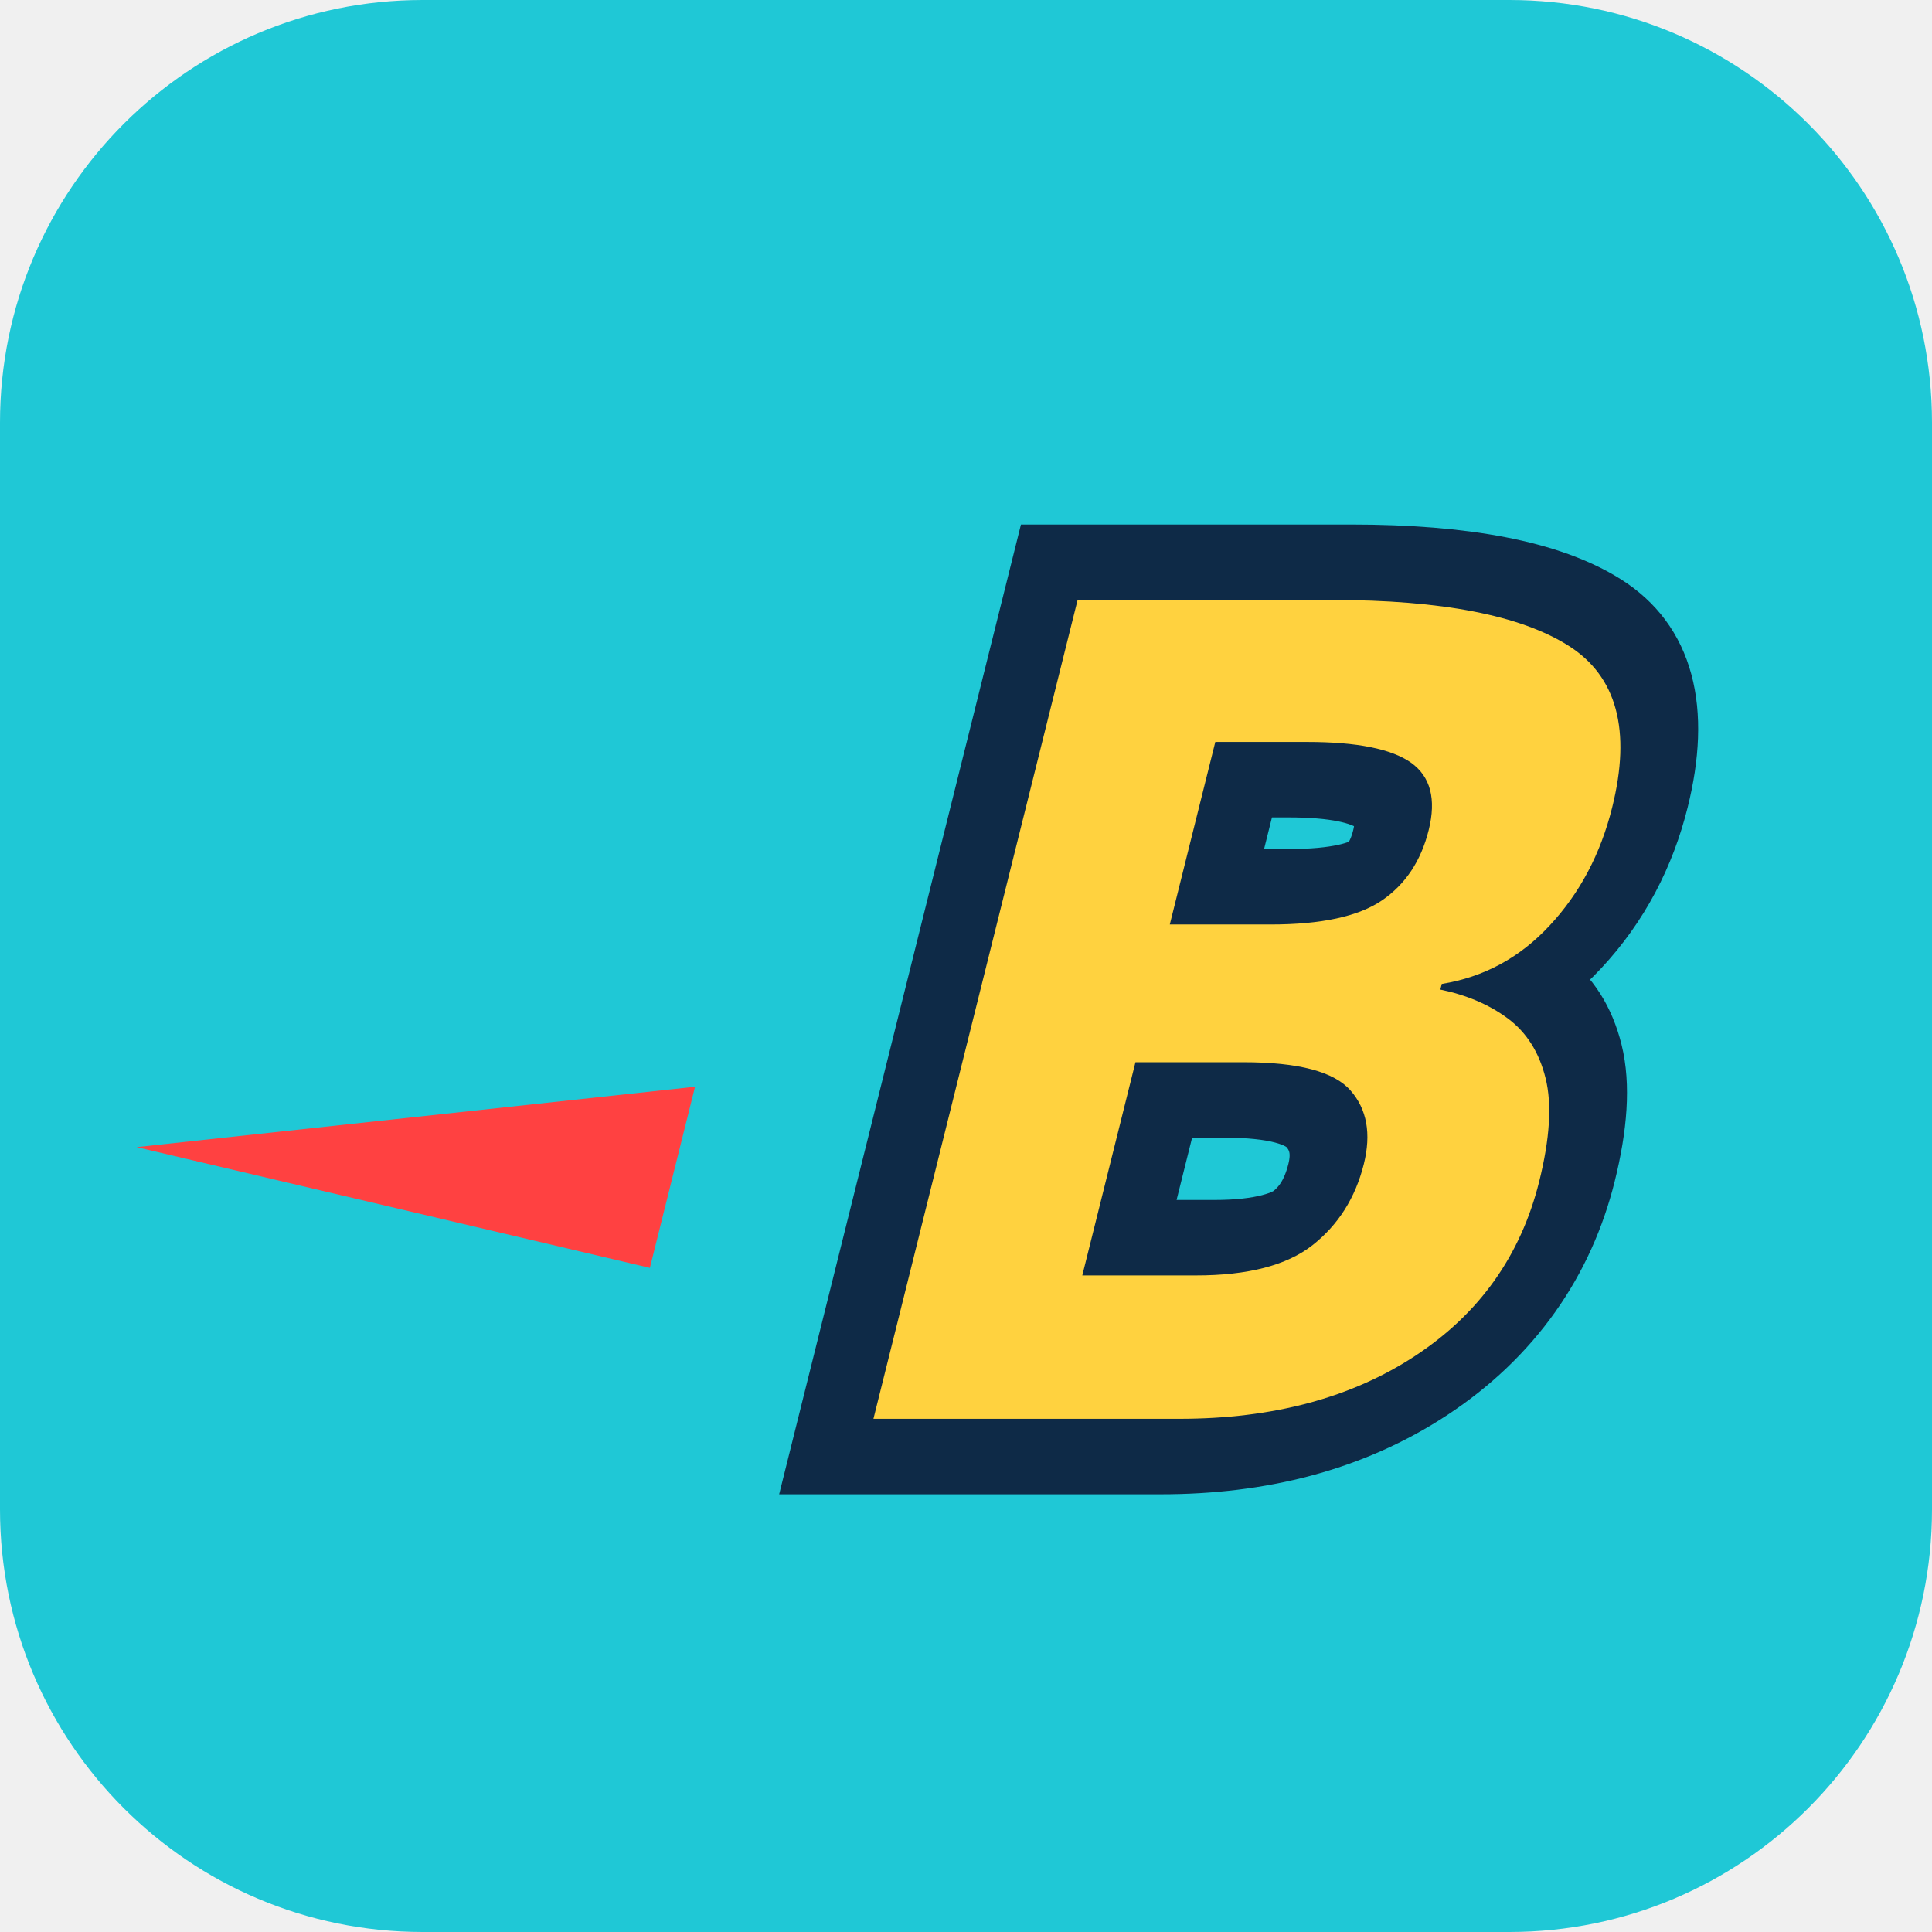
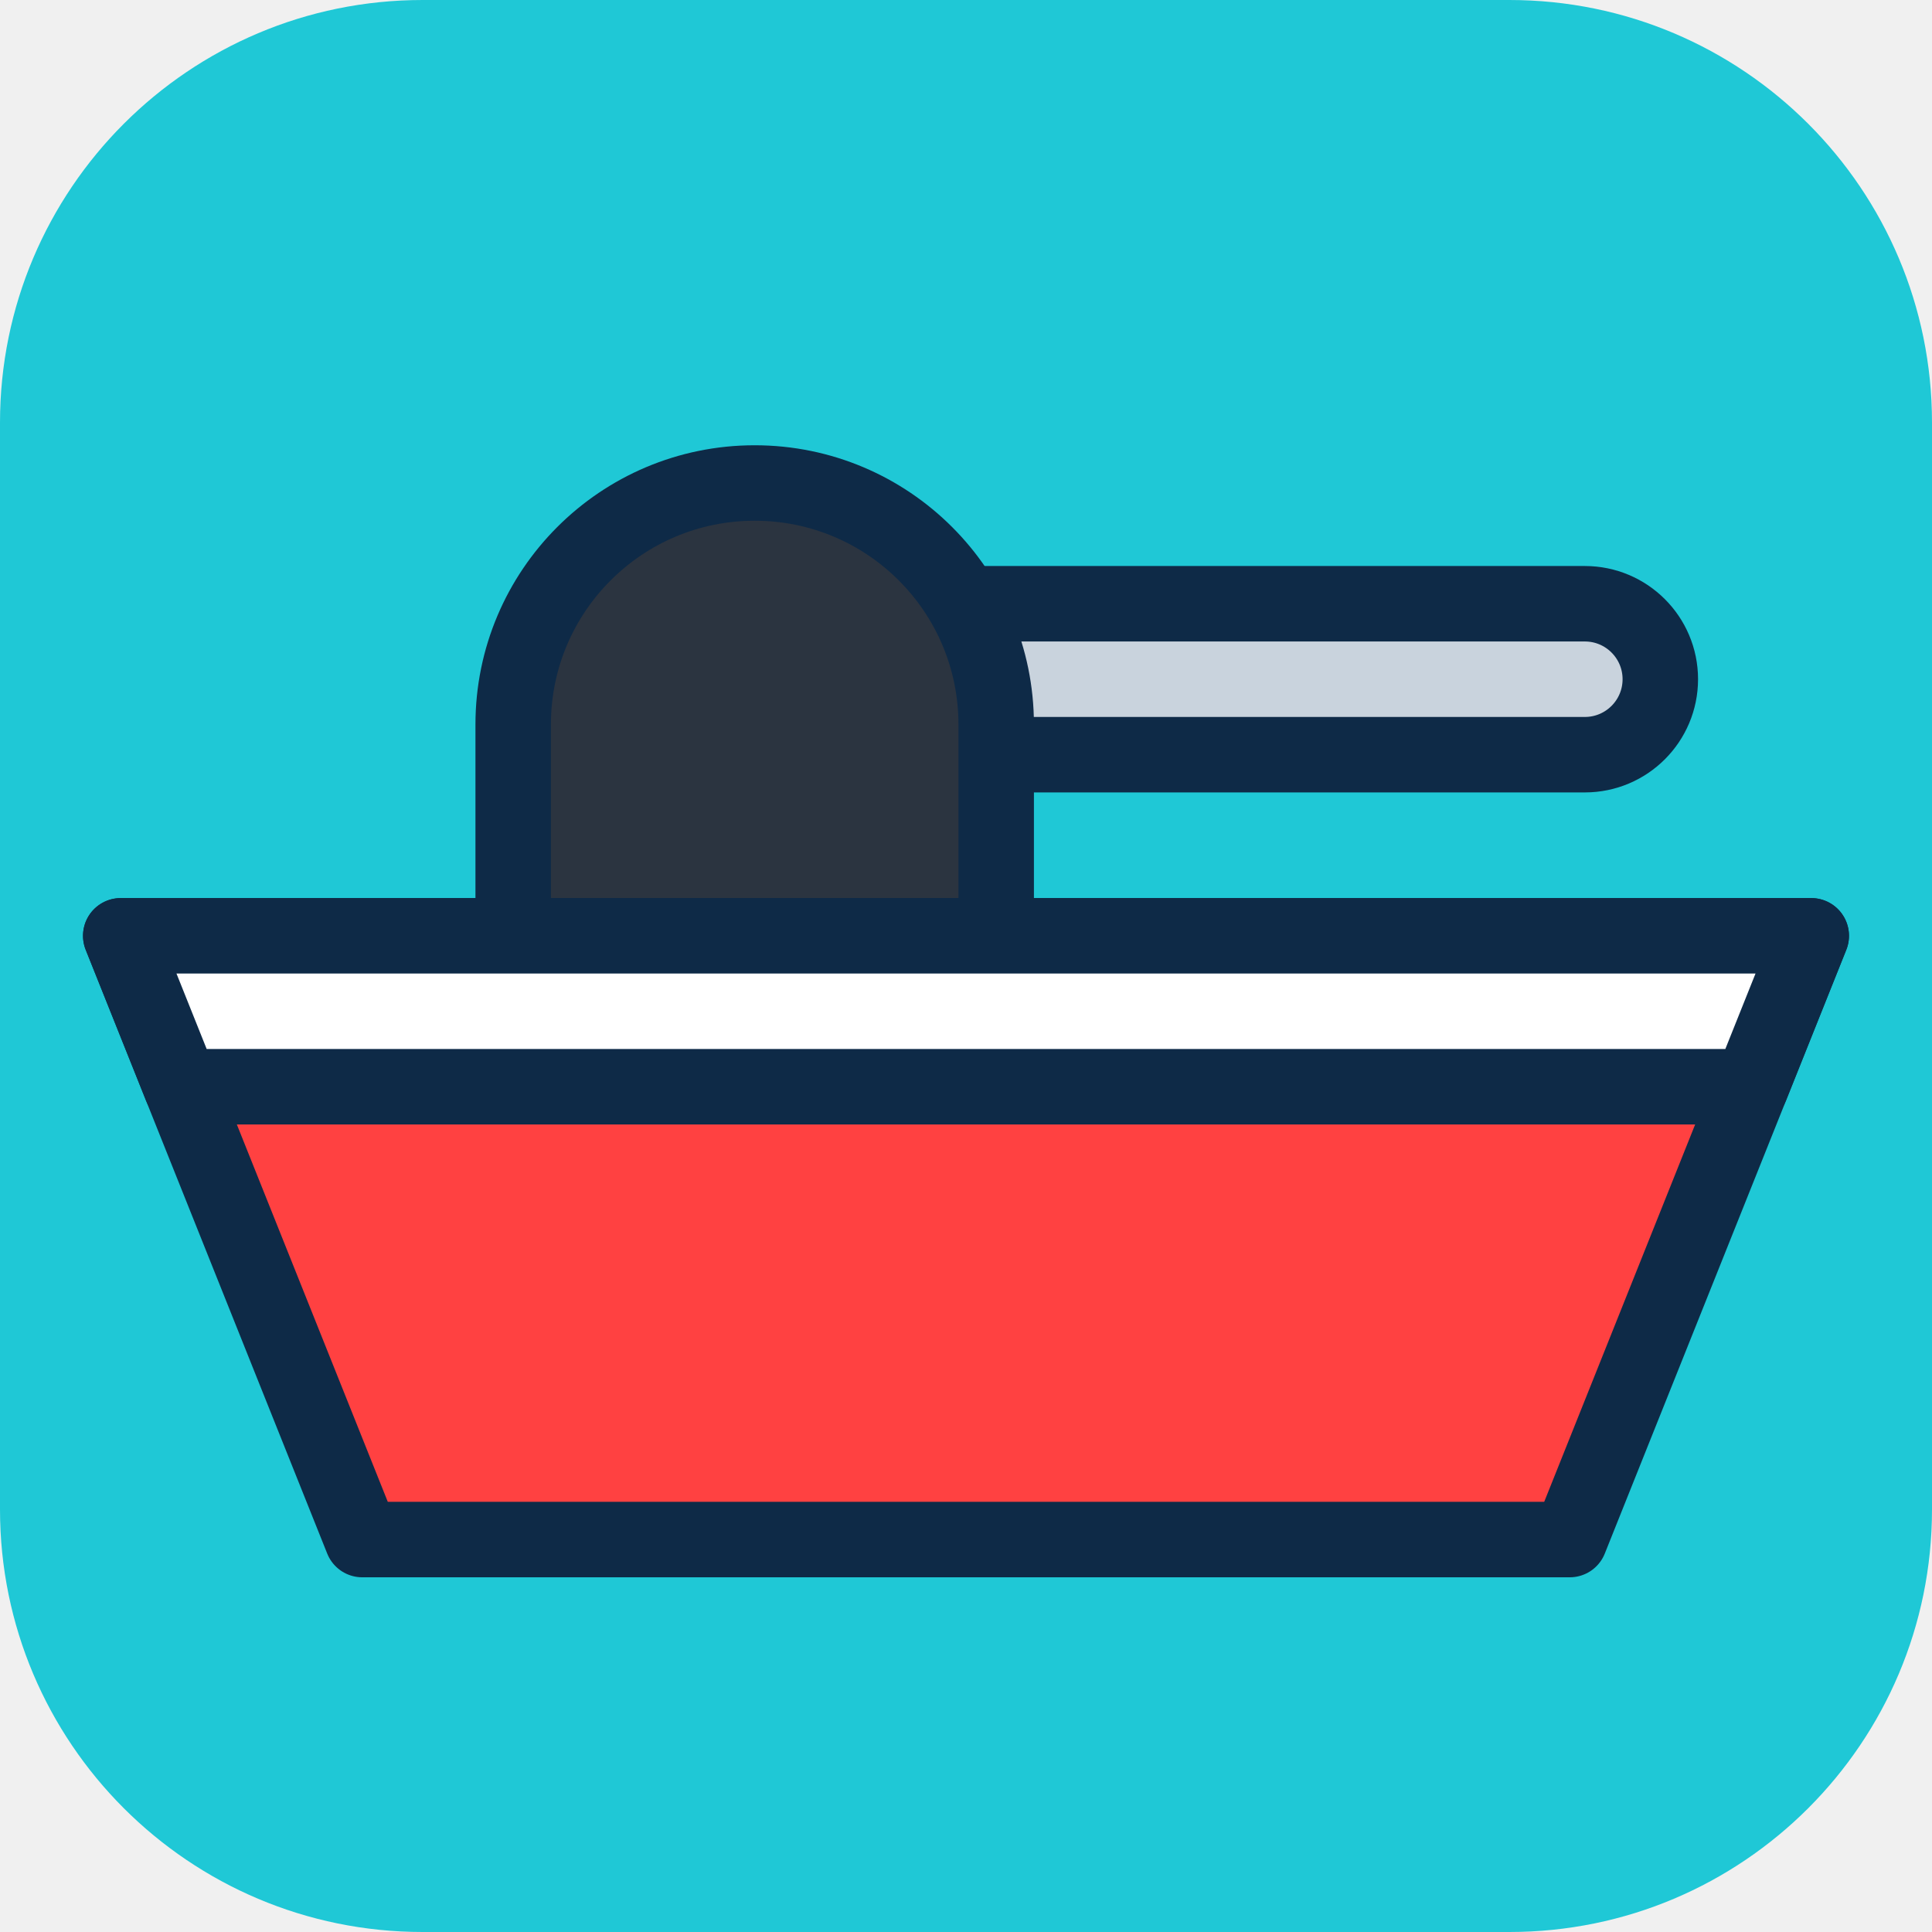
<svg xmlns="http://www.w3.org/2000/svg" viewBox="0 0 64 64">
  <rect width="64" height="64" rx="14" fill="#1FC8D6" />
-   <g transform="translate(10 0) skewX(-14)">
-     <polygon points="4,38 22,36 22,42" fill="#FF4141" />
-     <text x="40" y="47" text-anchor="middle" font-family="Arial Black, Impact, sans-serif" font-weight="900" font-size="38" fill="#FFD23F" stroke="#0E2A47" stroke-width="5" paint-order="stroke">B</text>
+   <g stroke="#0E2A47" stroke-width="2.5" stroke-linejoin="round">
+     <rect x="30" y="20" width="25" height="5" rx="2.5" fill="#C9D3DD" />
+     <path d="M17 31 V24 a8 8 0 0 1 16 0 V31 Z" fill="#2B3440" />
+     <path d="M4 31 H60 L52 51 H12 Z" fill="#FF4141" />
+     <path d="M4 31 H60 L58 36 H6 Z" fill="#FFFFFF" />
  </g>
</svg>
